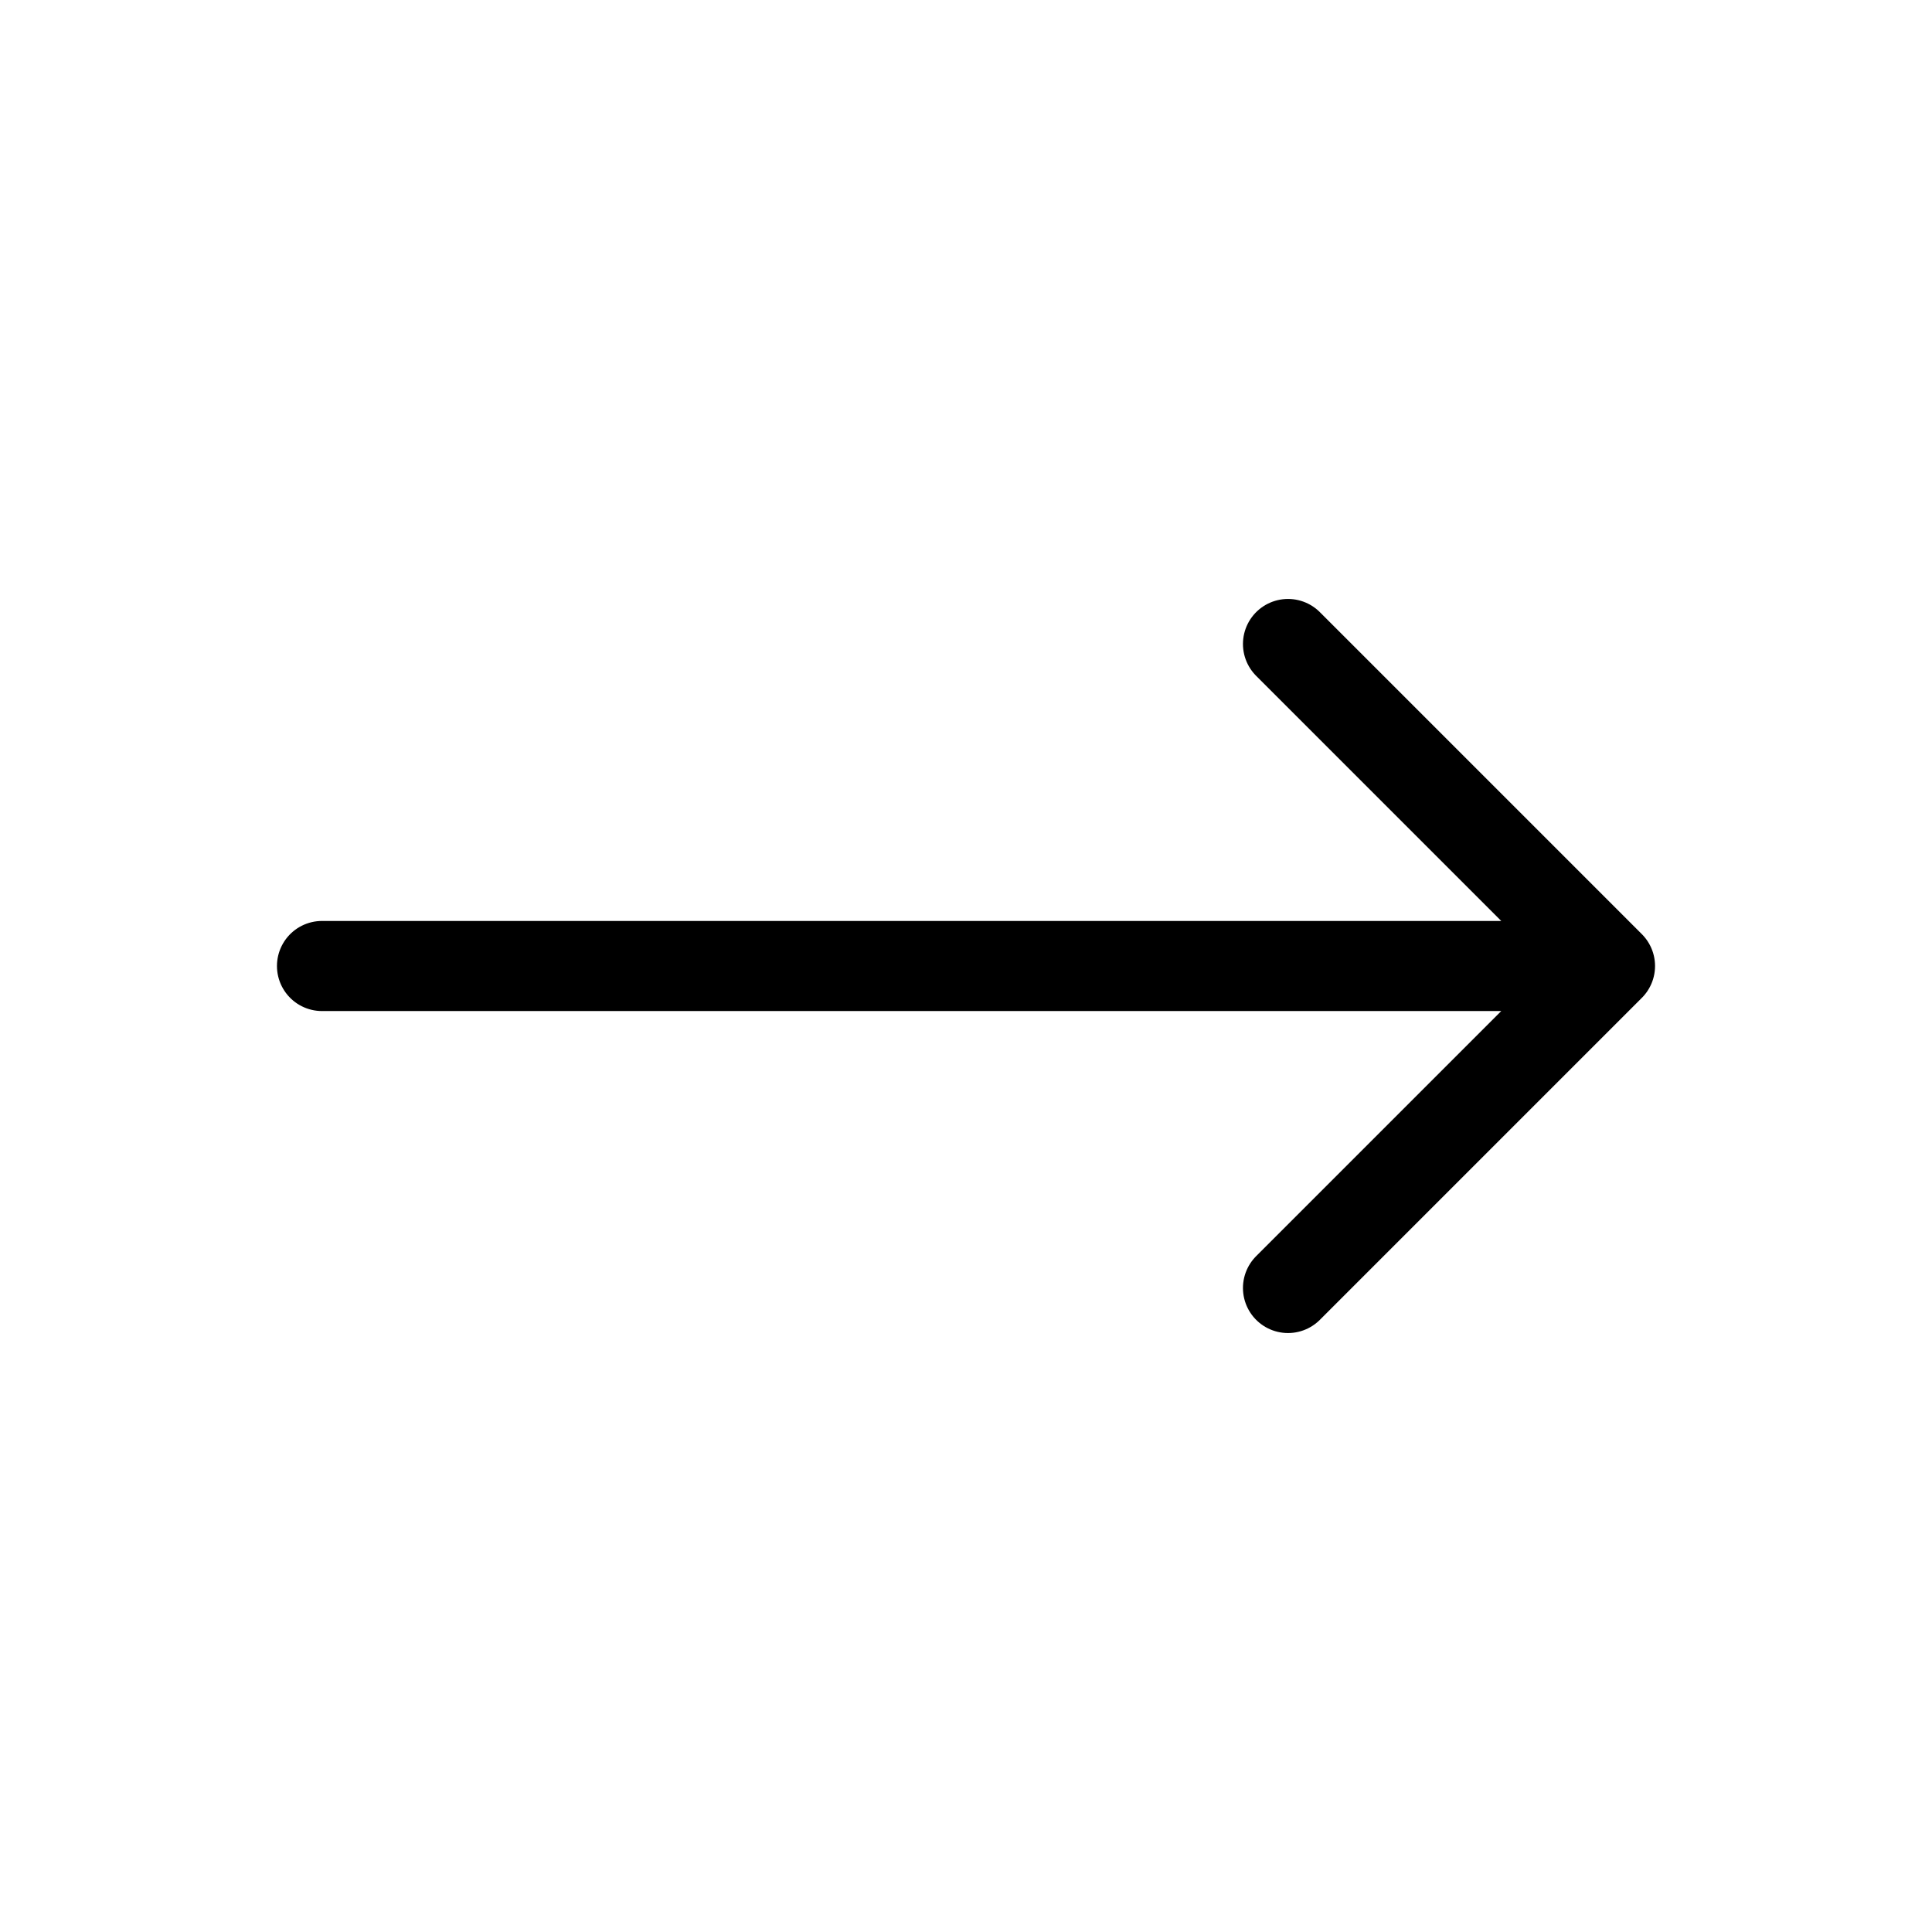
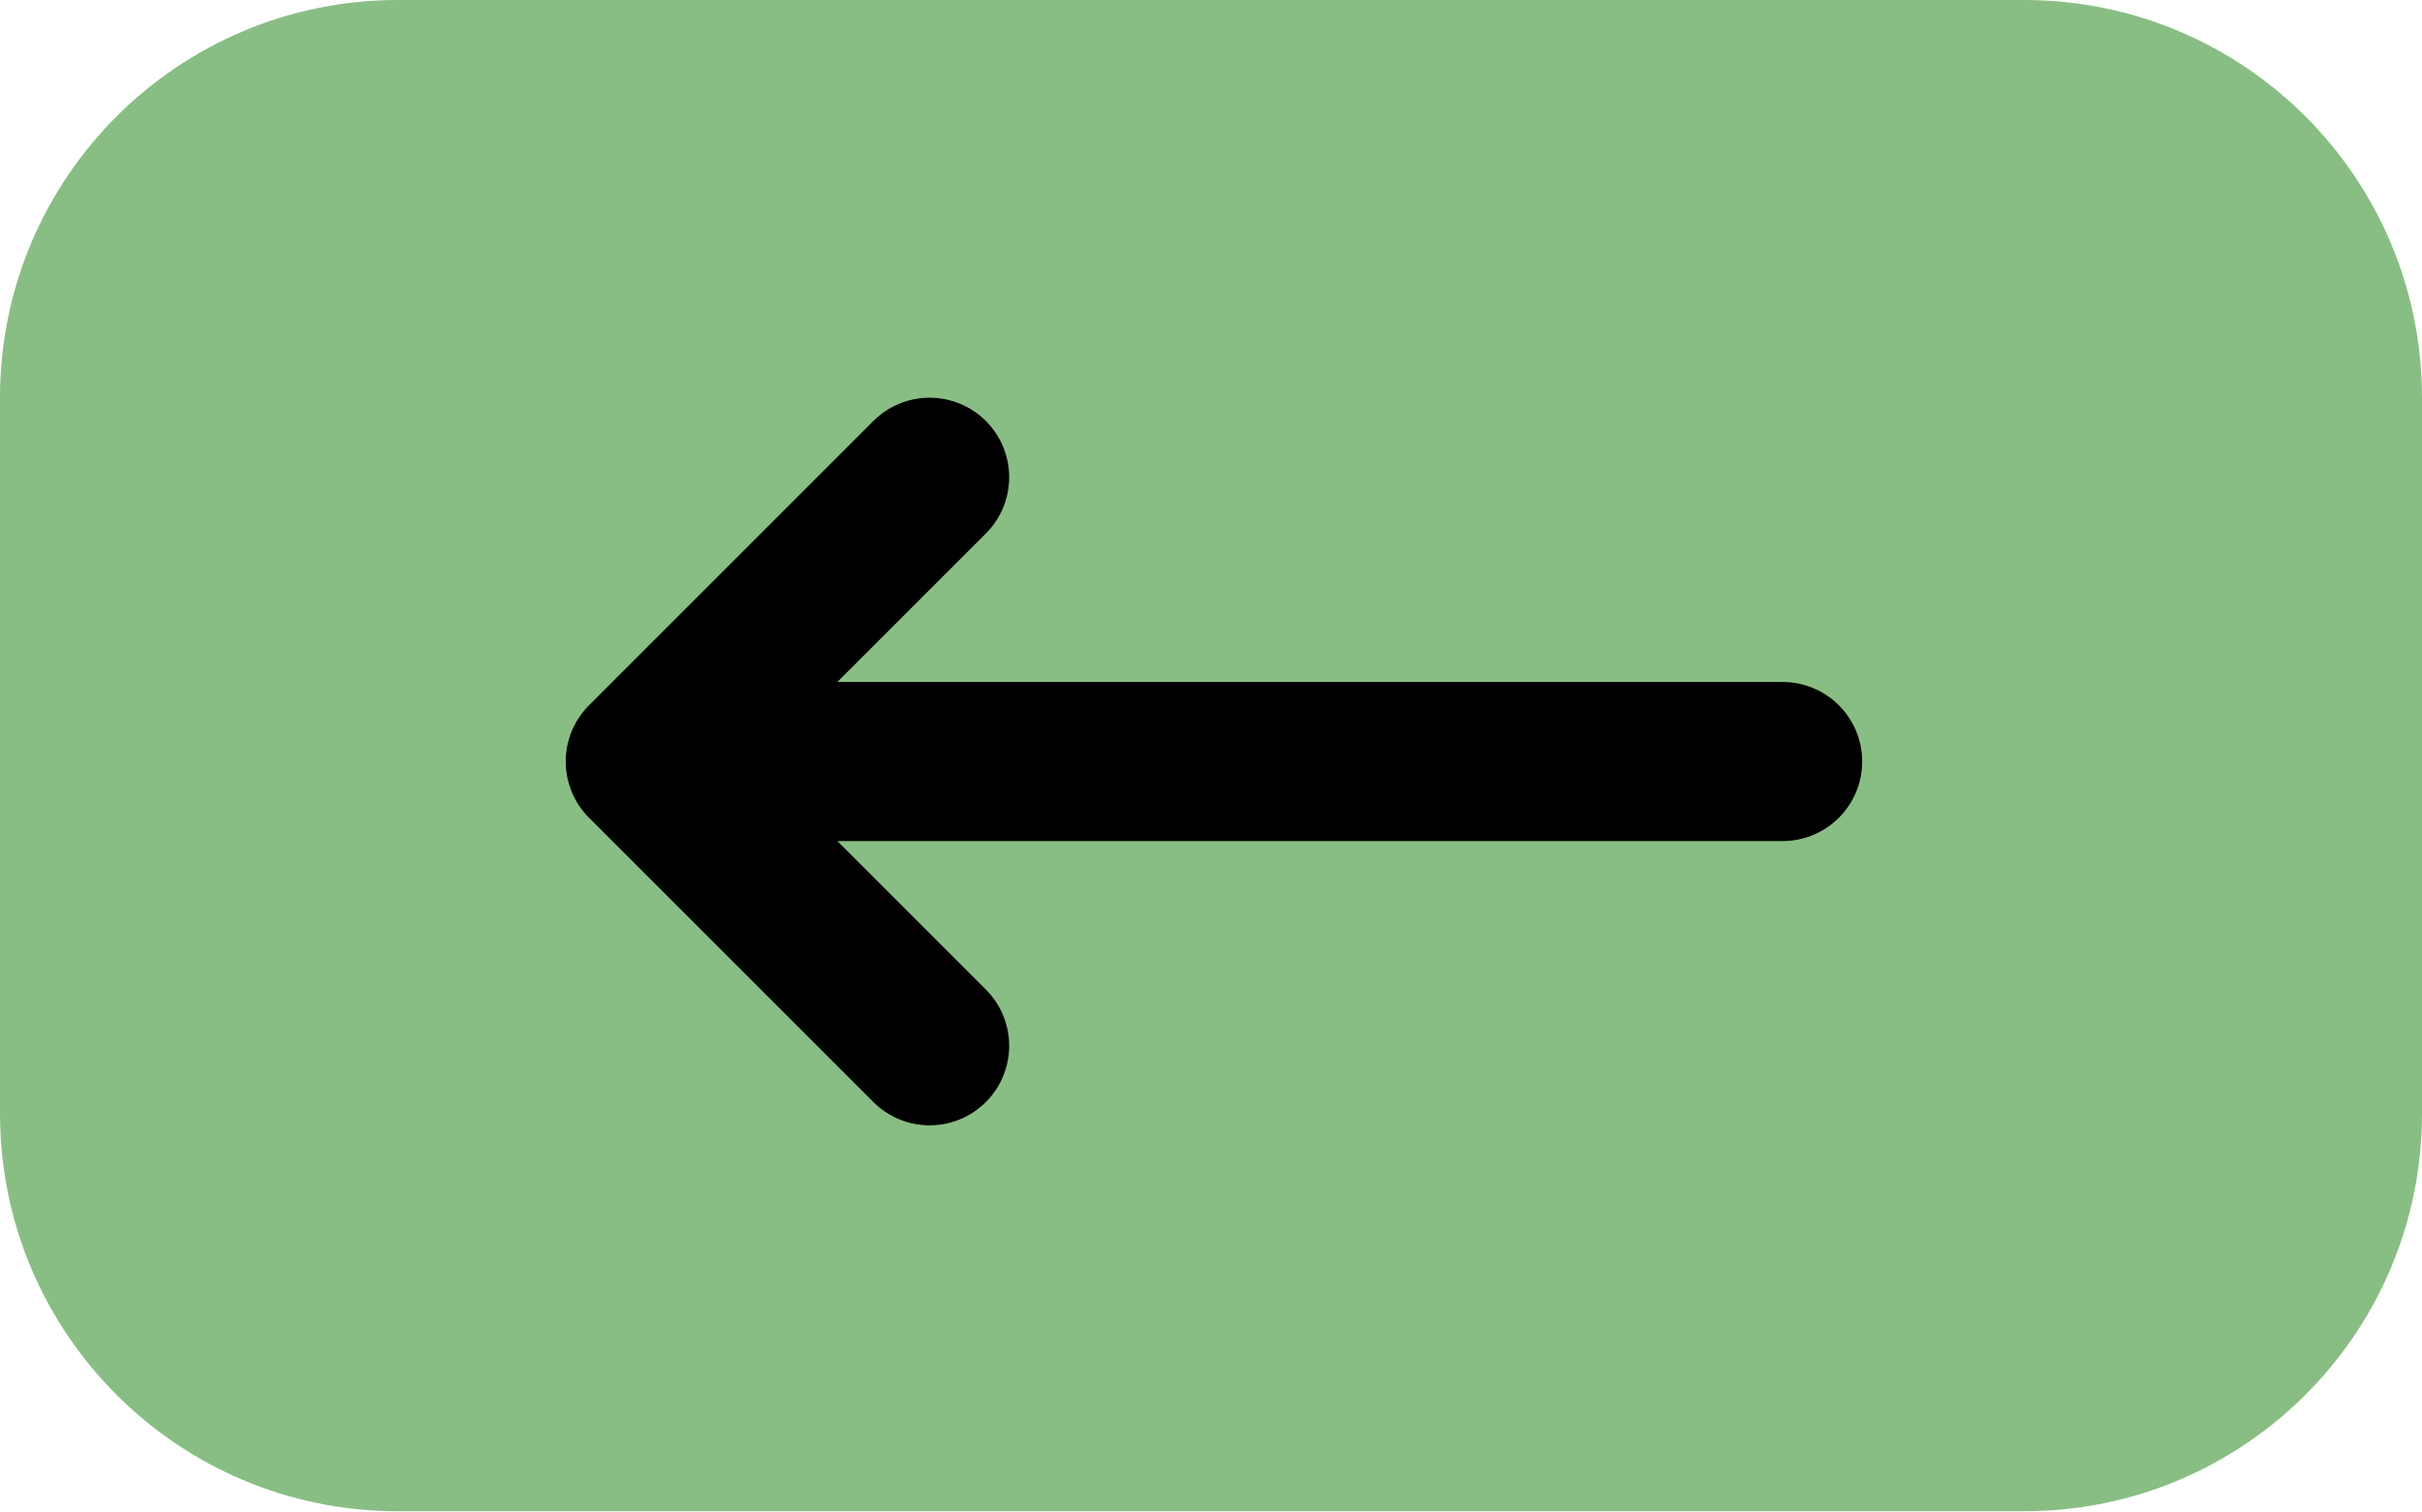
- <svg xmlns="http://www.w3.org/2000/svg" width="193" height="193" viewBox="0 0 193 193" fill="none">
-   <path d="M160.833 96.5H32.167M160.833 96.5L128.667 64.333M160.833 96.5L128.667 128.666" stroke="black" stroke-width="9" stroke-linecap="round" stroke-linejoin="round" />
+ <svg xmlns="http://www.w3.org/2000/svg" width="274" height="171" viewBox="0 0 274 171" fill="none">
+   <rect width="274" height="171" rx="45" fill="#88BE83" />
+   <path d="M73 86.167H201.667M73 86.167L105.167 54M73 86.167L105.167 118.333" stroke="black" stroke-width="18" stroke-linecap="round" stroke-linejoin="round" />
</svg>
